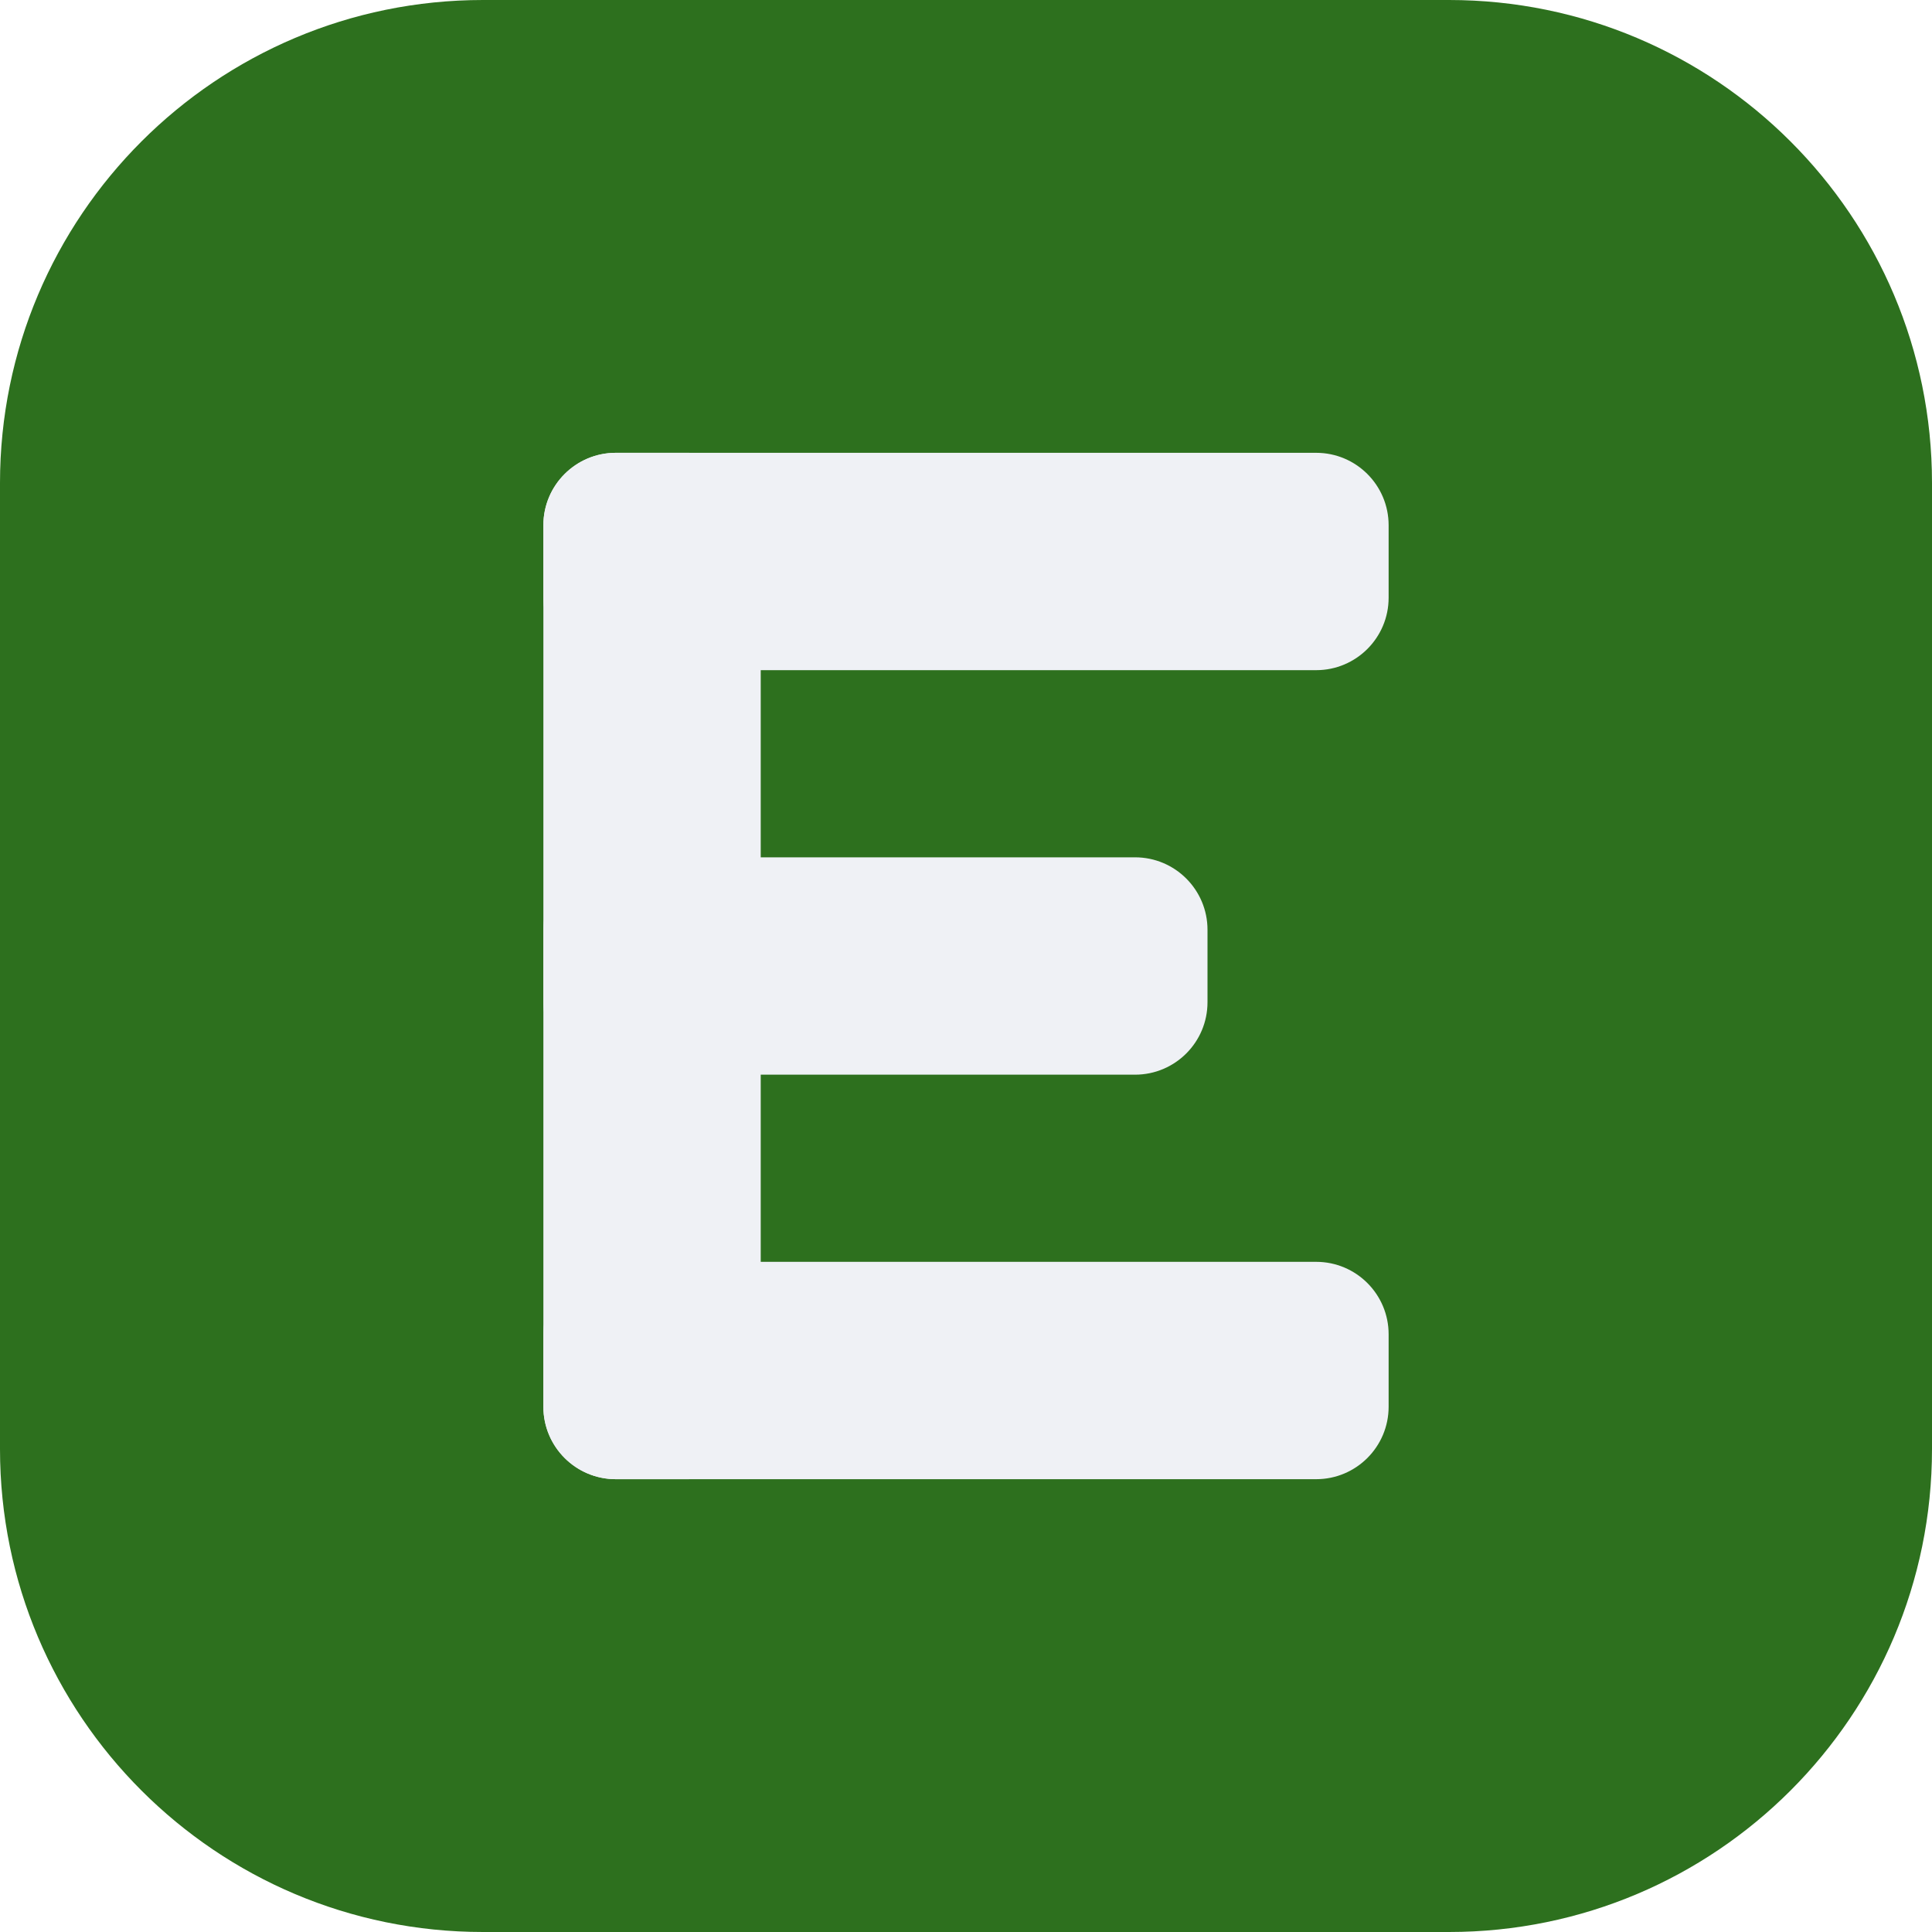
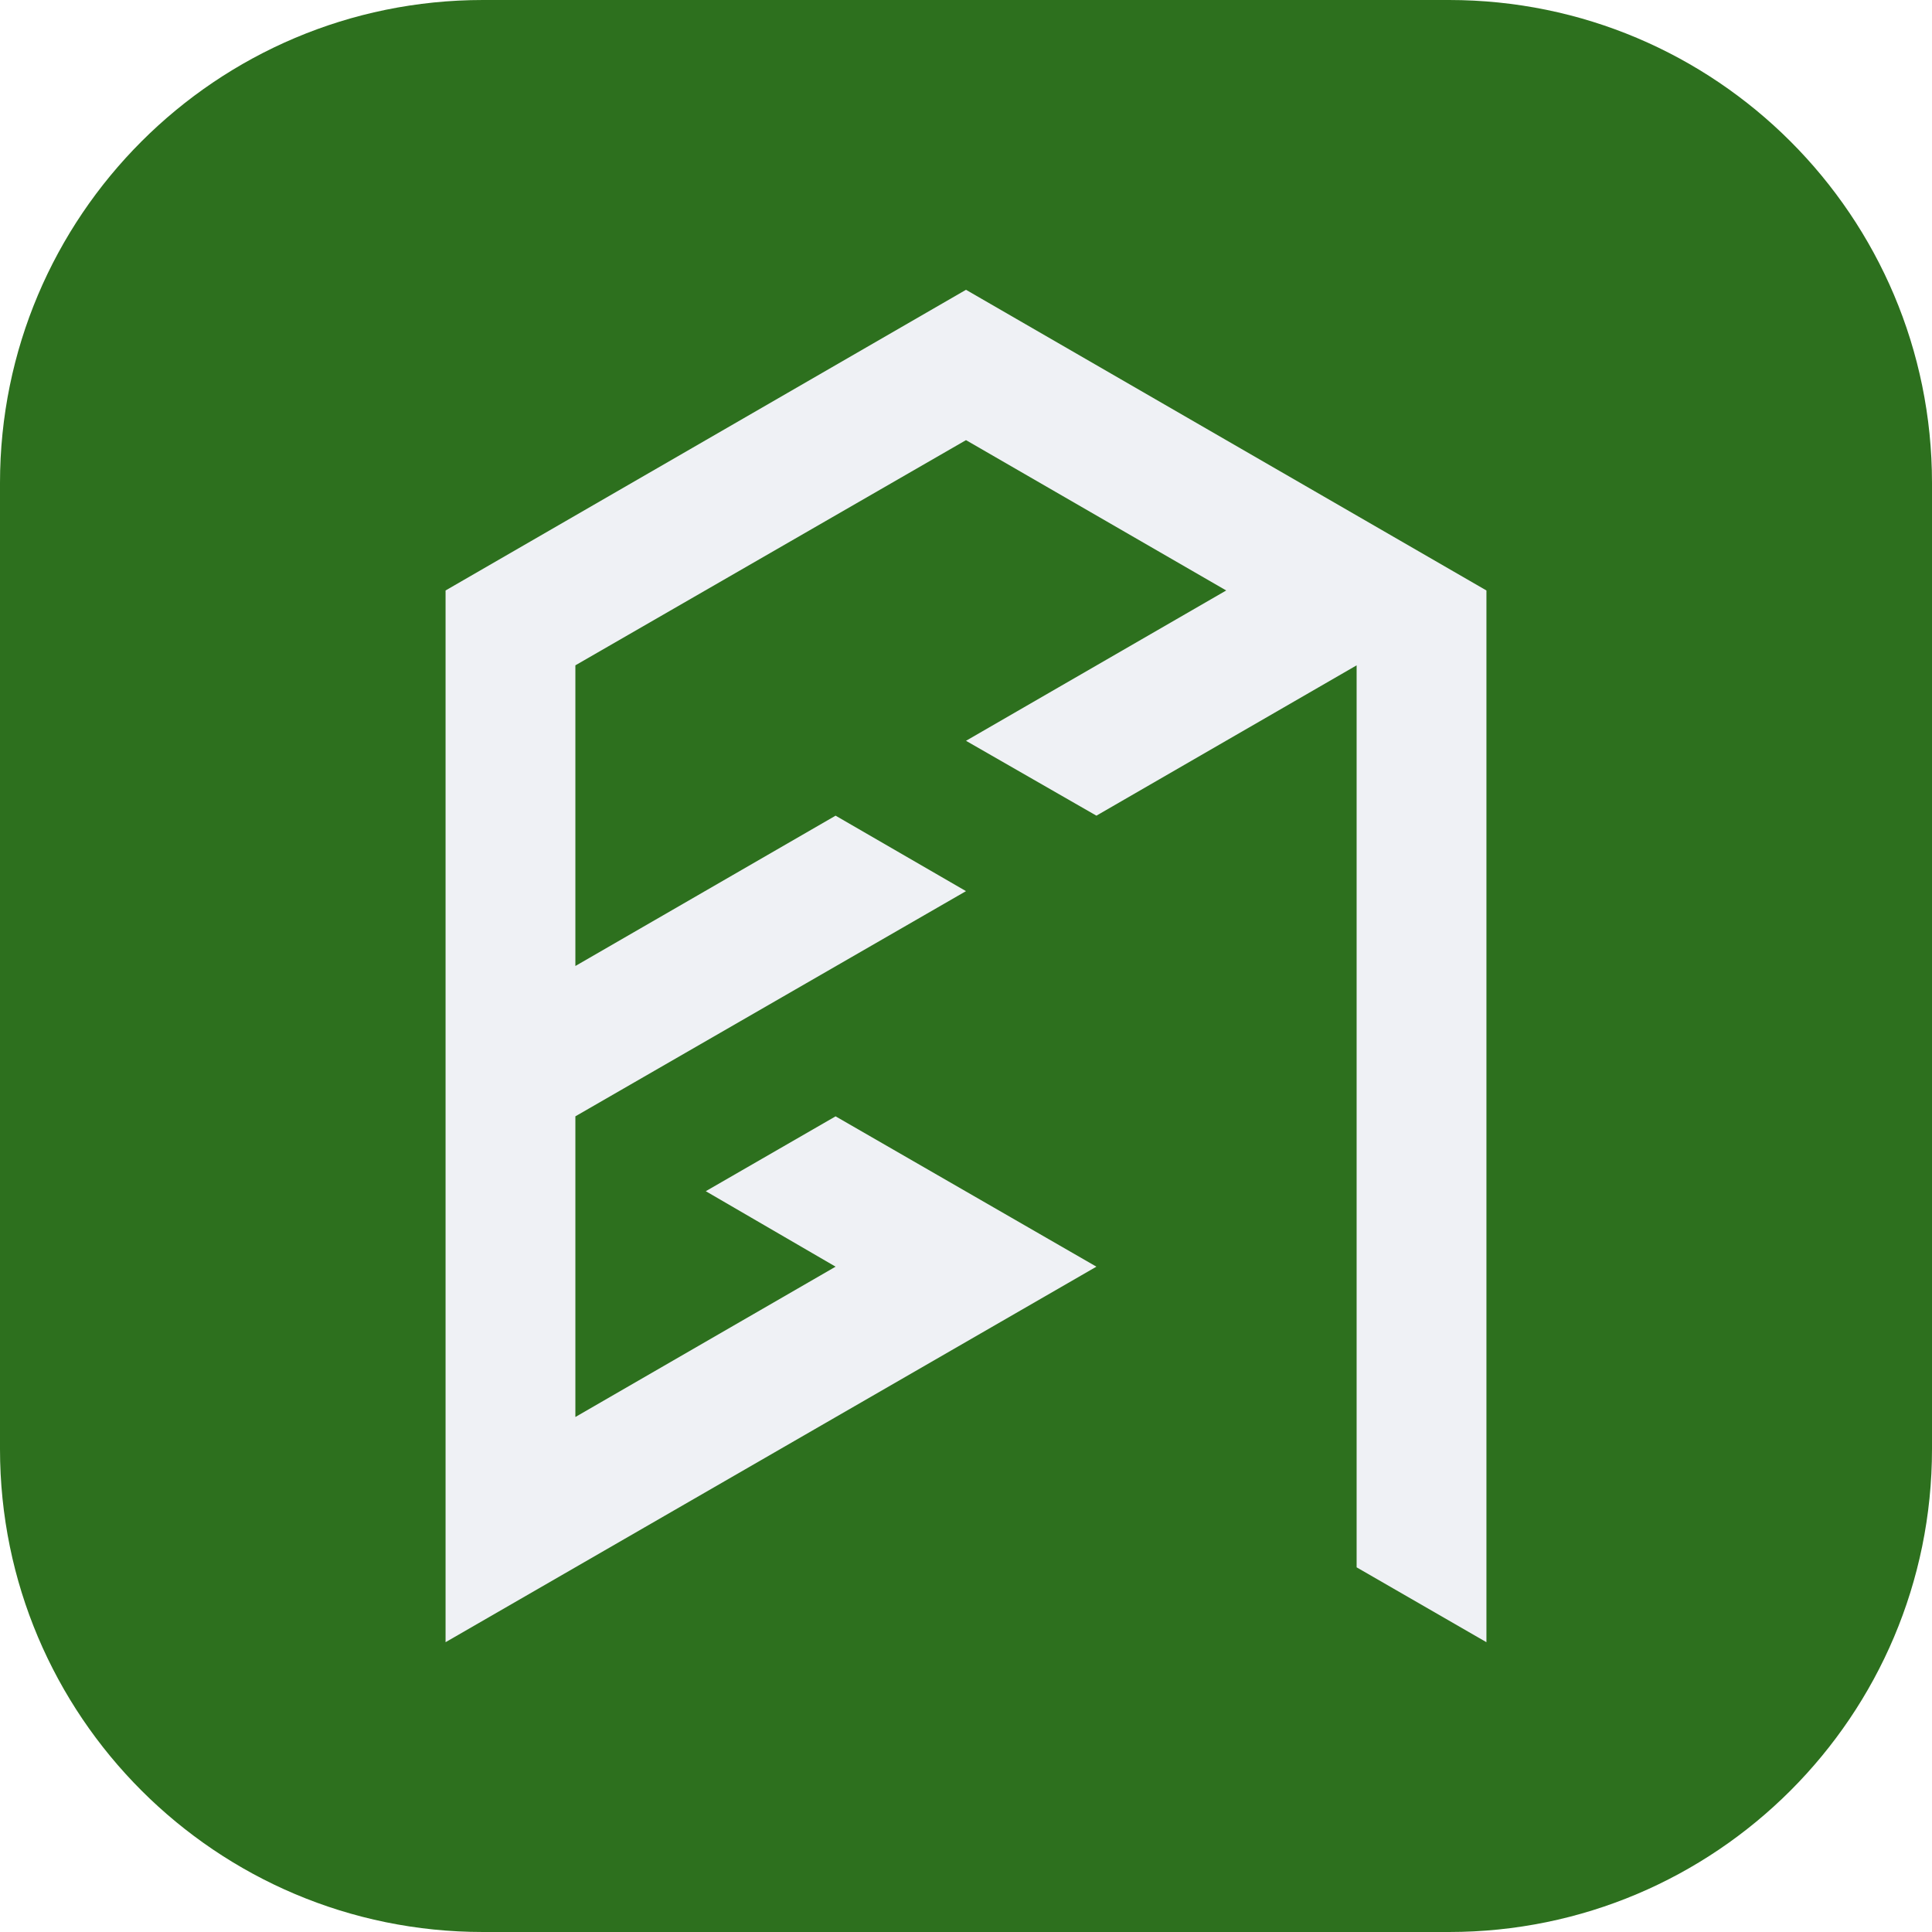
<svg xmlns="http://www.w3.org/2000/svg" viewBox="0 0 32 32">
  <rect width="32" height="32" rx="8" fill="#2d701e" />
-   <g fill="#eff1f5">
-     <rect x="9" y="7.5" width="3.6" height="17" rx="1.2" />
-     <rect x="9" y="7.5" width="14" height="3.6" rx="1.2" />
-     <rect x="9" y="14.2" width="11" height="3.6" rx="1.2" />
-     <rect x="9" y="20.9" width="14" height="3.6" rx="1.2" />
-   </g>
+   <path fill="#eff1f5" d="M7.38 9.78L7.38 27.2L18.16 20.98L13.84 18.49L11.69 19.73L13.84 20.98L9.53 23.47L9.53 18.49L16 14.76L13.84 13.51L9.53 16L9.53 11.02L16 7.29L20.31 9.78L16 12.27L18.16 13.51L22.47 11.02L22.47 25.96L24.62 27.2L24.62 9.78L16 4.8Z" />
</svg>
